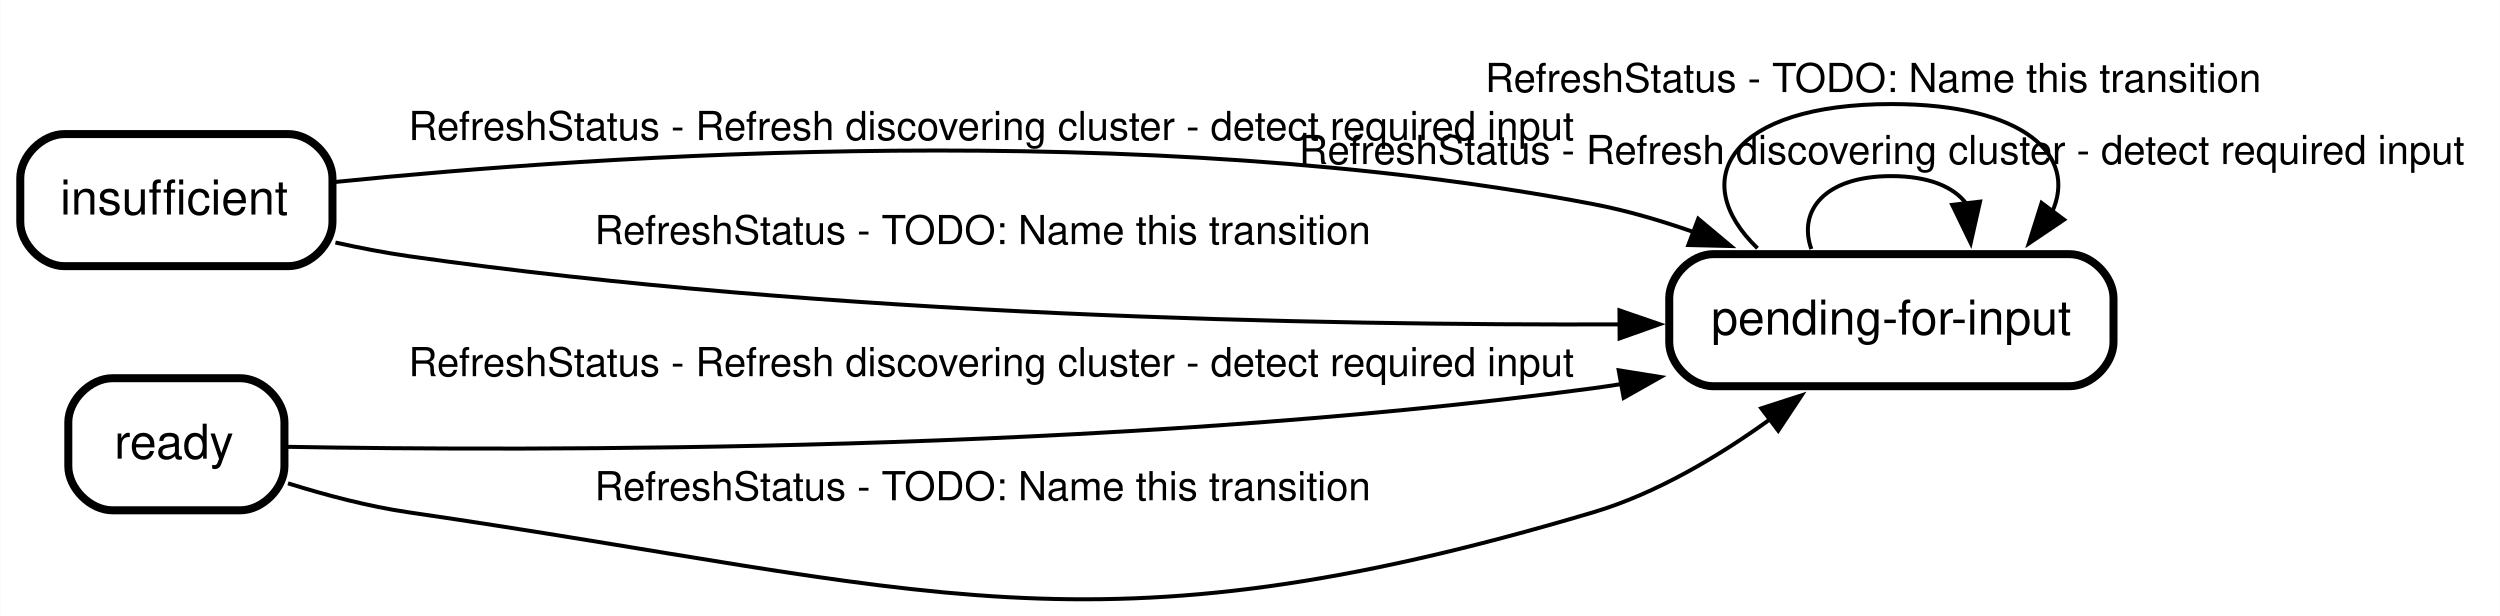
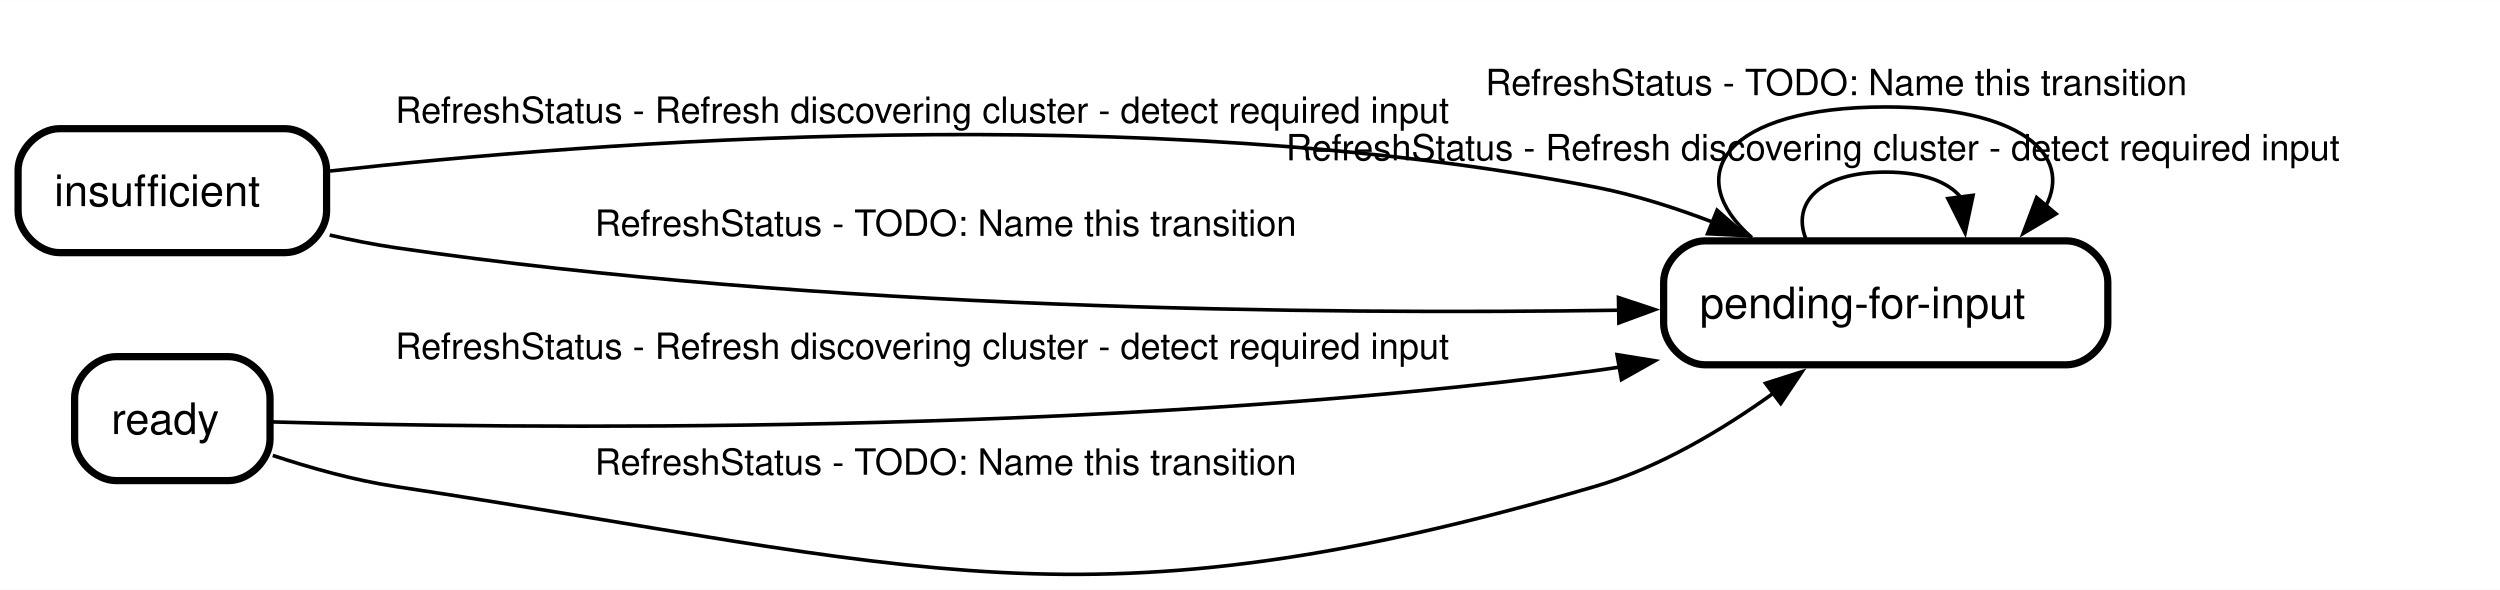
- <svg xmlns="http://www.w3.org/2000/svg" width="625pt" height="154pt" viewBox="0.00 0.00 624.50 153.91">
-   <g id="graph0" class="graph" transform="scale(1 1) rotate(0) translate(4 149.91)">
-     <polygon fill="white" stroke="none" points="-4,4 -4,-149.91 620.5,-149.91 620.5,4 -4,4" />
+ <svg xmlns="http://www.w3.org/2000/svg" width="691pt" height="163pt" viewBox="0.00 0.00 690.88 162.85">
+   <g id="graph0" class="graph" transform="scale(1 1) rotate(0) translate(4 158.85)">
+     <polygon fill="white" stroke="none" points="-4,4 -4,-158.85 686.88,-158.85 686.88,4 -4,4" />
    <g id="node1" class="node state regular">
-       <polygon fill="#ffffff" fill-opacity="0.004" stroke="none" stroke-width="2" points="80,-117.91 0,-117.91 0,-81.91 80,-81.91 80,-117.91" />
-       <text text-anchor="start" x="11" y="-96.31" font-family="Helvetica,sans-Serif" font-size="12.00">insufficient</text>
-       <path fill="none" stroke="black" stroke-width="2" d="M12,-83.41C12,-83.41 68,-83.41 68,-83.41 73.5,-83.41 79,-88.91 79,-94.41 79,-94.41 79,-105.41 79,-105.41 79,-110.91 73.5,-116.41 68,-116.41 68,-116.41 12,-116.41 12,-116.41 6.5,-116.41 1,-110.91 1,-105.41 1,-105.41 1,-94.41 1,-94.41 1,-88.91 6.5,-83.41 12,-83.41" />
+       <polygon fill="#ffffff" fill-opacity="0.004" stroke="none" stroke-width="2" points="87.25,-124.35 0,-124.35 0,-88.1 87.25,-88.1 87.25,-124.35" />
+       <text text-anchor="start" x="11" y="-101.95" font-family="Helvetica,sans-Serif" font-size="12.00">insufficient</text>
+       <path fill="none" stroke="black" stroke-width="2" d="M12.42,-89.1C12.42,-89.1 74.83,-89.1 74.83,-89.1 80.54,-89.1 86.25,-94.81 86.25,-100.51 86.25,-100.51 86.25,-111.93 86.25,-111.93 86.25,-117.64 80.54,-123.35 74.83,-123.35 74.83,-123.35 12.42,-123.35 12.42,-123.35 6.71,-123.35 1,-117.64 1,-111.93 1,-111.93 1,-100.51 1,-100.51 1,-94.81 6.71,-89.1 12.42,-89.1" />
    </g>
    <g id="node2" class="node state regular">
-       <polygon fill="#ffffff" fill-opacity="0.004" stroke="none" stroke-width="2" points="525,-87.91 412,-87.91 412,-51.91 525,-51.91 525,-87.91" />
-       <text text-anchor="start" x="423.5" y="-66.31" font-family="Helvetica,sans-Serif" font-size="12.00">pending-for-input</text>
-       <path fill="none" stroke="black" stroke-width="2" d="M424,-53.41C424,-53.41 513,-53.41 513,-53.41 518.5,-53.41 524,-58.91 524,-64.41 524,-64.41 524,-75.41 524,-75.41 524,-80.91 518.5,-86.41 513,-86.41 513,-86.41 424,-86.41 424,-86.41 418.5,-86.41 413,-80.91 413,-75.41 413,-75.41 413,-64.41 413,-64.41 413,-58.91 418.5,-53.41 424,-53.41" />
+       <polygon fill="#ffffff" fill-opacity="0.004" stroke="none" stroke-width="2" points="579.5,-93.35 454.75,-93.35 454.75,-57.1 579.5,-57.1 579.5,-93.35" />
+       <text text-anchor="start" x="465.75" y="-70.95" font-family="Helvetica,sans-Serif" font-size="12.00">pending-for-input</text>
+       <path fill="none" stroke="black" stroke-width="2" d="M467.17,-58.1C467.17,-58.1 567.08,-58.1 567.08,-58.1 572.79,-58.1 578.5,-63.81 578.5,-69.51 578.5,-69.51 578.5,-80.93 578.5,-80.93 578.5,-86.64 572.79,-92.35 567.08,-92.35 567.08,-92.35 467.17,-92.35 467.17,-92.35 461.46,-92.35 455.75,-86.64 455.75,-80.93 455.75,-80.93 455.75,-69.51 455.75,-69.51 455.75,-63.81 461.46,-58.1 467.17,-58.1" />
+     </g>
+     <g id="edge1" class="edge transition">
+       <path fill="none" stroke="black" d="M87.2,-111.65C159.74,-119.73 311.61,-131.5 436.75,-107.22 447.58,-105.12 458.8,-101.55 469.27,-97.54" />
+       <polygon fill="black" stroke="black" points="470.52,-100.81 478.47,-93.81 467.89,-94.32 470.52,-100.81" />
+       <text text-anchor="start" x="105.25" y="-124.96" font-family="Helvetica,sans-Serif" font-size="10.00">RefreshStatus - Refresh discovering cluster - detect required input   </text>
+     </g>
+     <g id="edge2" class="edge transition">
+       <path fill="none" stroke="black" d="M87.11,-93.95C93.16,-92.56 99.33,-91.34 105.25,-90.47 222.67,-73.25 360.86,-71.96 443.33,-73.18" />
+       <polygon fill="black" stroke="black" points="443.27,-76.68 453.32,-73.35 443.38,-69.68 443.27,-76.68" />
+       <text text-anchor="start" x="160.38" y="-93.72" font-family="Helvetica,sans-Serif" font-size="10.00">RefreshStatus - TODO: Name this transition   </text>
    </g>
    <g id="edge3" class="edge transition">
-       <path fill="none" stroke="black" d="M79.84,-104.46C145.34,-111.1 281.6,-120.45 394,-98.91 402.34,-97.32 410.94,-94.8 419.19,-91.89" />
-       <polygon fill="black" stroke="black" points="420.24,-95.24 428.37,-88.44 417.77,-88.69 420.24,-95.24" />
-       <text text-anchor="start" x="98" y="-114.91" font-family="Helvetica,sans-Serif" font-size="10.00">RefreshStatus - Refresh discovering cluster - detect required input   </text>
+       <path fill="none" stroke="black" d="M495,-93.07C491.24,-102.63 498.62,-111.35 517.12,-111.35 527.54,-111.35 534.42,-108.59 537.79,-104.47" />
+       <polygon fill="black" stroke="black" points="541.26,-104.93 539.06,-94.57 534.31,-104.04 541.26,-104.93" />
+       <text text-anchor="start" x="351.38" y="-114.6" font-family="Helvetica,sans-Serif" font-size="10.00">RefreshStatus - Refresh discovering cluster - detect required input   </text>
+     </g>
+     <g id="edge4" class="edge transition">
+       <path fill="none" stroke="black" d="M480.13,-93.24C460.33,-110.5 472.66,-129.35 517.12,-129.35 554.3,-129.35 569.01,-116.18 561.27,-101.78" />
+       <polygon fill="black" stroke="black" points="564.2,-99.82 555.09,-94.4 558.83,-104.31 564.2,-99.82" />
+       <text text-anchor="start" x="406.5" y="-132.6" font-family="Helvetica,sans-Serif" font-size="10.00">RefreshStatus - TODO: Name this transition   </text>
+     </g>
+     <g id="node3" class="node state regular">
+       <polygon fill="#ffffff" fill-opacity="0.004" stroke="none" stroke-width="2" points="71.62,-61.35 15.62,-61.35 15.62,-25.1 71.62,-25.1 71.62,-61.35" />
+       <text text-anchor="start" x="26.75" y="-38.95" font-family="Helvetica,sans-Serif" font-size="12.00">ready</text>
+       <path fill="none" stroke="black" stroke-width="2" d="M28.04,-26.1C28.04,-26.1 59.21,-26.1 59.21,-26.1 64.92,-26.1 70.62,-31.81 70.62,-37.51 70.62,-37.51 70.62,-48.93 70.62,-48.93 70.62,-54.64 64.92,-60.35 59.21,-60.35 59.21,-60.35 28.04,-60.35 28.04,-60.35 22.33,-60.35 16.62,-54.64 16.62,-48.93 16.62,-48.93 16.62,-37.51 16.62,-37.51 16.62,-31.81 22.33,-26.1 28.04,-26.1" />
+     </g>
+     <g id="edge5" class="edge transition">
+       <path fill="none" stroke="black" d="M71.4,-42.31C135.07,-40.53 300.37,-38.24 436.75,-56.47 439.05,-56.78 441.39,-57.13 443.74,-57.5" />
+       <polygon fill="black" stroke="black" points="442.87,-60.9 453.33,-59.21 444.09,-54.01 442.87,-60.9" />
+       <text text-anchor="start" x="105.25" y="-59.72" font-family="Helvetica,sans-Serif" font-size="10.00">RefreshStatus - Refresh discovering cluster - detect required input   </text>
    </g>
    <g id="edge6" class="edge transition">
-       <path fill="none" stroke="black" d="M79.74,-89.31C85.81,-87.97 92.05,-86.76 98,-85.91 202.98,-70.9 326.3,-68.6 400.6,-68.86" />
-       <polygon fill="black" stroke="black" points="400.56,-72.36 410.58,-68.91 400.6,-65.36 400.56,-72.36" />
-       <text text-anchor="start" x="144.5" y="-88.91" font-family="Helvetica,sans-Serif" font-size="10.00">RefreshStatus - TODO: Name this transition   </text>
-     </g>
-     <g id="edge1" class="edge transition">
-       <path fill="none" stroke="black" d="M448.5,-87.69C445.1,-97.23 451.77,-105.91 468.5,-105.91 477.91,-105.91 484.14,-103.16 487.18,-99.06" />
-       <polygon fill="black" stroke="black" points="490.65,-99.53 488.32,-89.2 483.7,-98.73 490.65,-99.53" />
-       <text text-anchor="start" x="320.5" y="-108.91" font-family="Helvetica,sans-Serif" font-size="10.00">RefreshStatus - Refresh discovering cluster - detect required input   </text>
-     </g>
-     <g id="edge4" class="edge transition">
-       <path fill="none" stroke="black" d="M435.05,-87.89C417.15,-105.11 428.3,-123.91 468.5,-123.91 501.79,-123.91 515.16,-111.02 508.6,-96.81" />
-       <polygon fill="black" stroke="black" points="511.64,-95.02 502.85,-89.1 506.03,-99.21 511.64,-95.02" />
-       <text text-anchor="start" x="367" y="-126.91" font-family="Helvetica,sans-Serif" font-size="10.00">RefreshStatus - TODO: Name this transition   </text>
-     </g>
-     <g id="node3" class="node state regular">
-       <polygon fill="#ffffff" fill-opacity="0.004" stroke="none" stroke-width="2" points="68,-56.91 12,-56.91 12,-20.91 68,-20.91 68,-56.91" />
-       <text text-anchor="start" x="24.5" y="-35.31" font-family="Helvetica,sans-Serif" font-size="12.00">ready</text>
-       <path fill="none" stroke="black" stroke-width="2" d="M24,-22.41C24,-22.41 56,-22.41 56,-22.41 61.5,-22.41 67,-27.91 67,-33.41 67,-33.41 67,-44.41 67,-44.41 67,-49.91 61.5,-55.41 56,-55.41 56,-55.41 24,-55.41 24,-55.41 18.5,-55.41 13,-49.91 13,-44.41 13,-44.41 13,-33.41 13,-33.41 13,-27.91 18.5,-22.41 24,-22.41" />
-     </g>
-     <g id="edge2" class="edge transition">
-       <path fill="none" stroke="black" d="M67.72,-38.27C126.83,-37.22 273.03,-36.67 394,-52.91 396.33,-53.23 398.7,-53.58 401.09,-53.96" />
-       <polygon fill="black" stroke="black" points="400.37,-57.39 410.83,-55.71 401.61,-50.5 400.37,-57.39" />
-       <text text-anchor="start" x="98" y="-55.91" font-family="Helvetica,sans-Serif" font-size="10.00">RefreshStatus - Refresh discovering cluster - detect required input   </text>
-     </g>
-     <g id="edge5" class="edge transition">
-       <path fill="none" stroke="black" d="M67.89,-29.15C77.29,-26.21 87.99,-23.37 98,-21.91 228.18,-2.91 267.91,15.61 394,-21.91 409.83,-26.62 425.43,-35.95 438.16,-45.14" />
-       <polygon fill="black" stroke="black" points="436,-47.89 446.08,-51.14 440.23,-42.31 436,-47.89" />
-       <text text-anchor="start" x="144.5" y="-24.91" font-family="Helvetica,sans-Serif" font-size="10.00">RefreshStatus - TODO: Name this transition   </text>
+       <path fill="none" stroke="black" d="M71.38,-33.05C81.79,-29.6 93.92,-26.18 105.25,-24.47 250.93,-2.46 295.34,16.87 436.75,-24.47 454.48,-29.66 472.01,-40.14 486.08,-50.25" />
+       <polygon fill="black" stroke="black" points="483.91,-52.99 494,-56.2 488.11,-47.4 483.91,-52.99" />
+       <text text-anchor="start" x="160.38" y="-27.72" font-family="Helvetica,sans-Serif" font-size="10.00">RefreshStatus - TODO: Name this transition   </text>
    </g>
  </g>
</svg>
